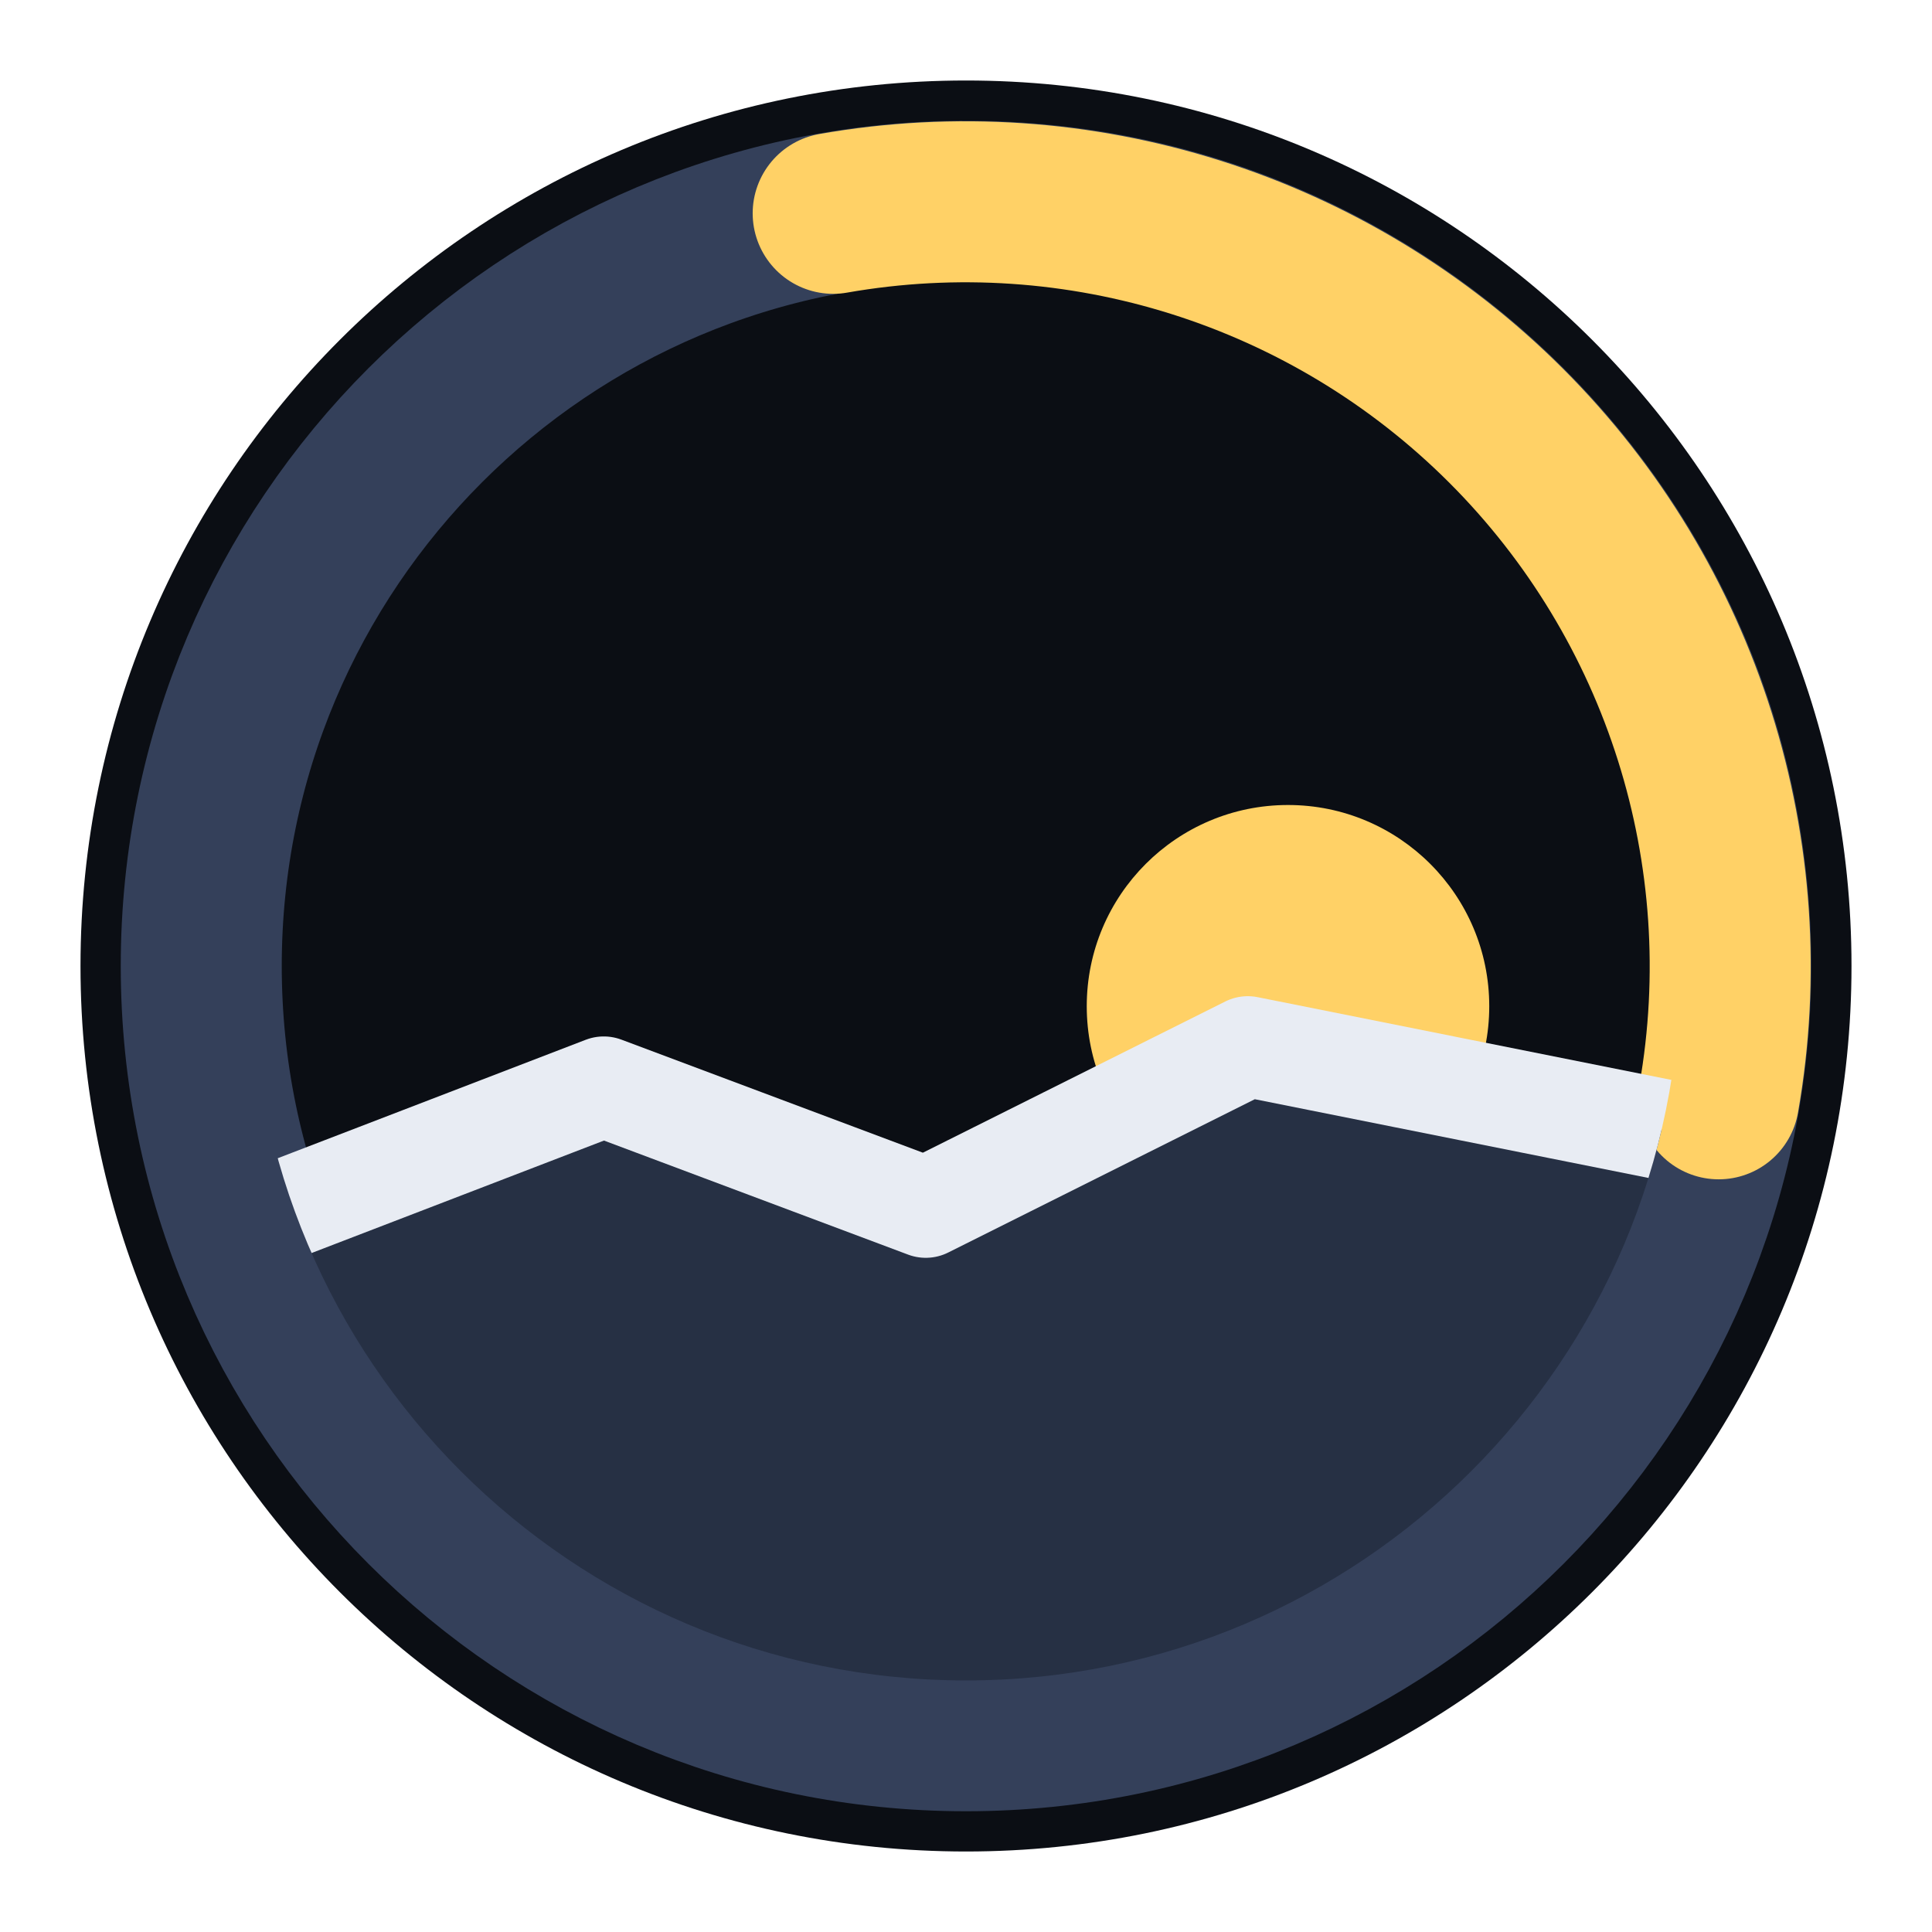
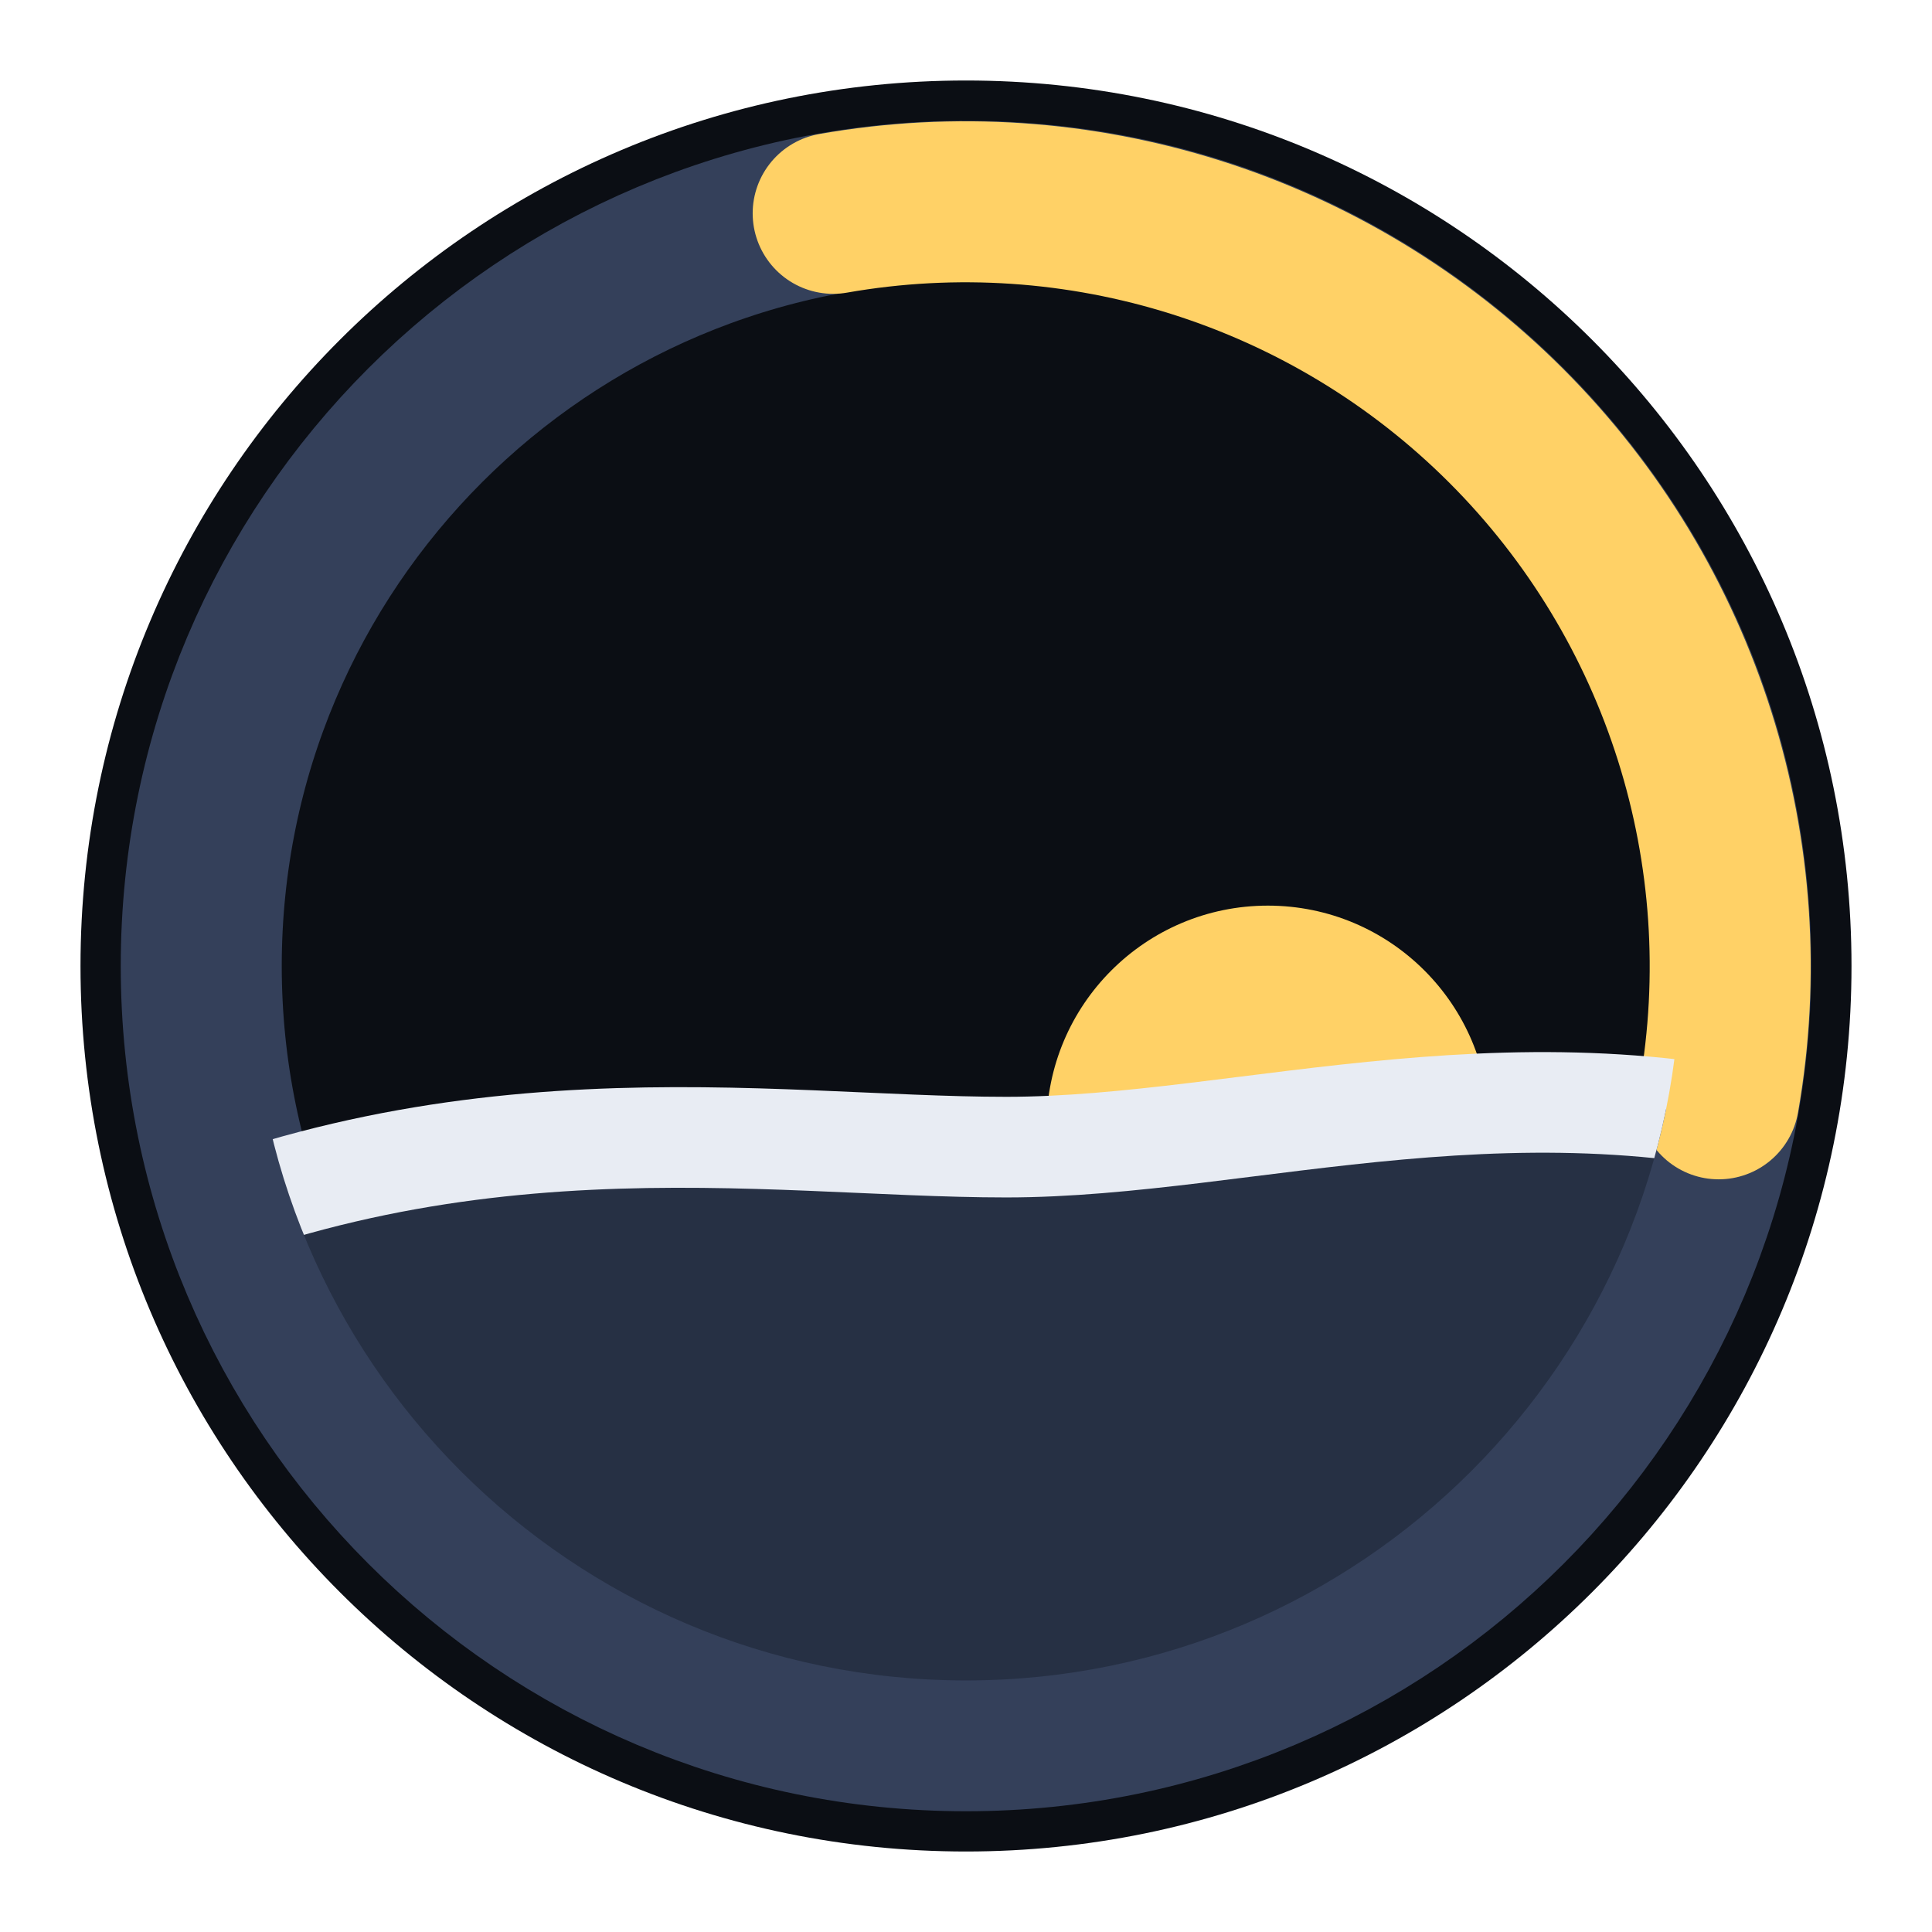
<svg xmlns="http://www.w3.org/2000/svg" viewBox="0 0 96 96">
  <defs>
    <clipPath id="d">
      <circle cx="48" cy="48" r="35.5" />
    </clipPath>
  </defs>
  <circle cx="48" cy="48" r="44" fill="#0b0e14" />
  <circle cx="48" cy="48" r="38" fill="none" stroke="#34405a" stroke-width="8" />
  <path d="M41.4 10.6 A38 38 0 0 1 85.4 54.6" fill="none" stroke="#ffd166" stroke-width="8" stroke-linecap="round" />
  <g clip-path="url(#d)">
-     <circle cx="64" cy="50" r="10" fill="#ffd166" />
-     <path d="M4 64 L30 54 L46 60 L62 52 L92 58 L92 96 L4 96 Z" fill="#263044" />
-     <path d="M4 64 L30 54 L46 60 L62 52 L92 58" fill="none" stroke="#e8ecf3" stroke-width="5" stroke-linejoin="round" />
+     <circle cx="63" cy="56" r="11" fill="#ffd166" />
+     <path d="M4 63 C22 54 38 57 50 57 C62 57 76 52 92 57 L92 96 L4 96 Z" fill="#263044" />
+     <path d="M4 63 C22 54 38 57 50 57 C62 57 76 52 92 57" fill="none" stroke="#e8ecf3" stroke-width="5" stroke-linecap="round" />
  </g>
</svg>
